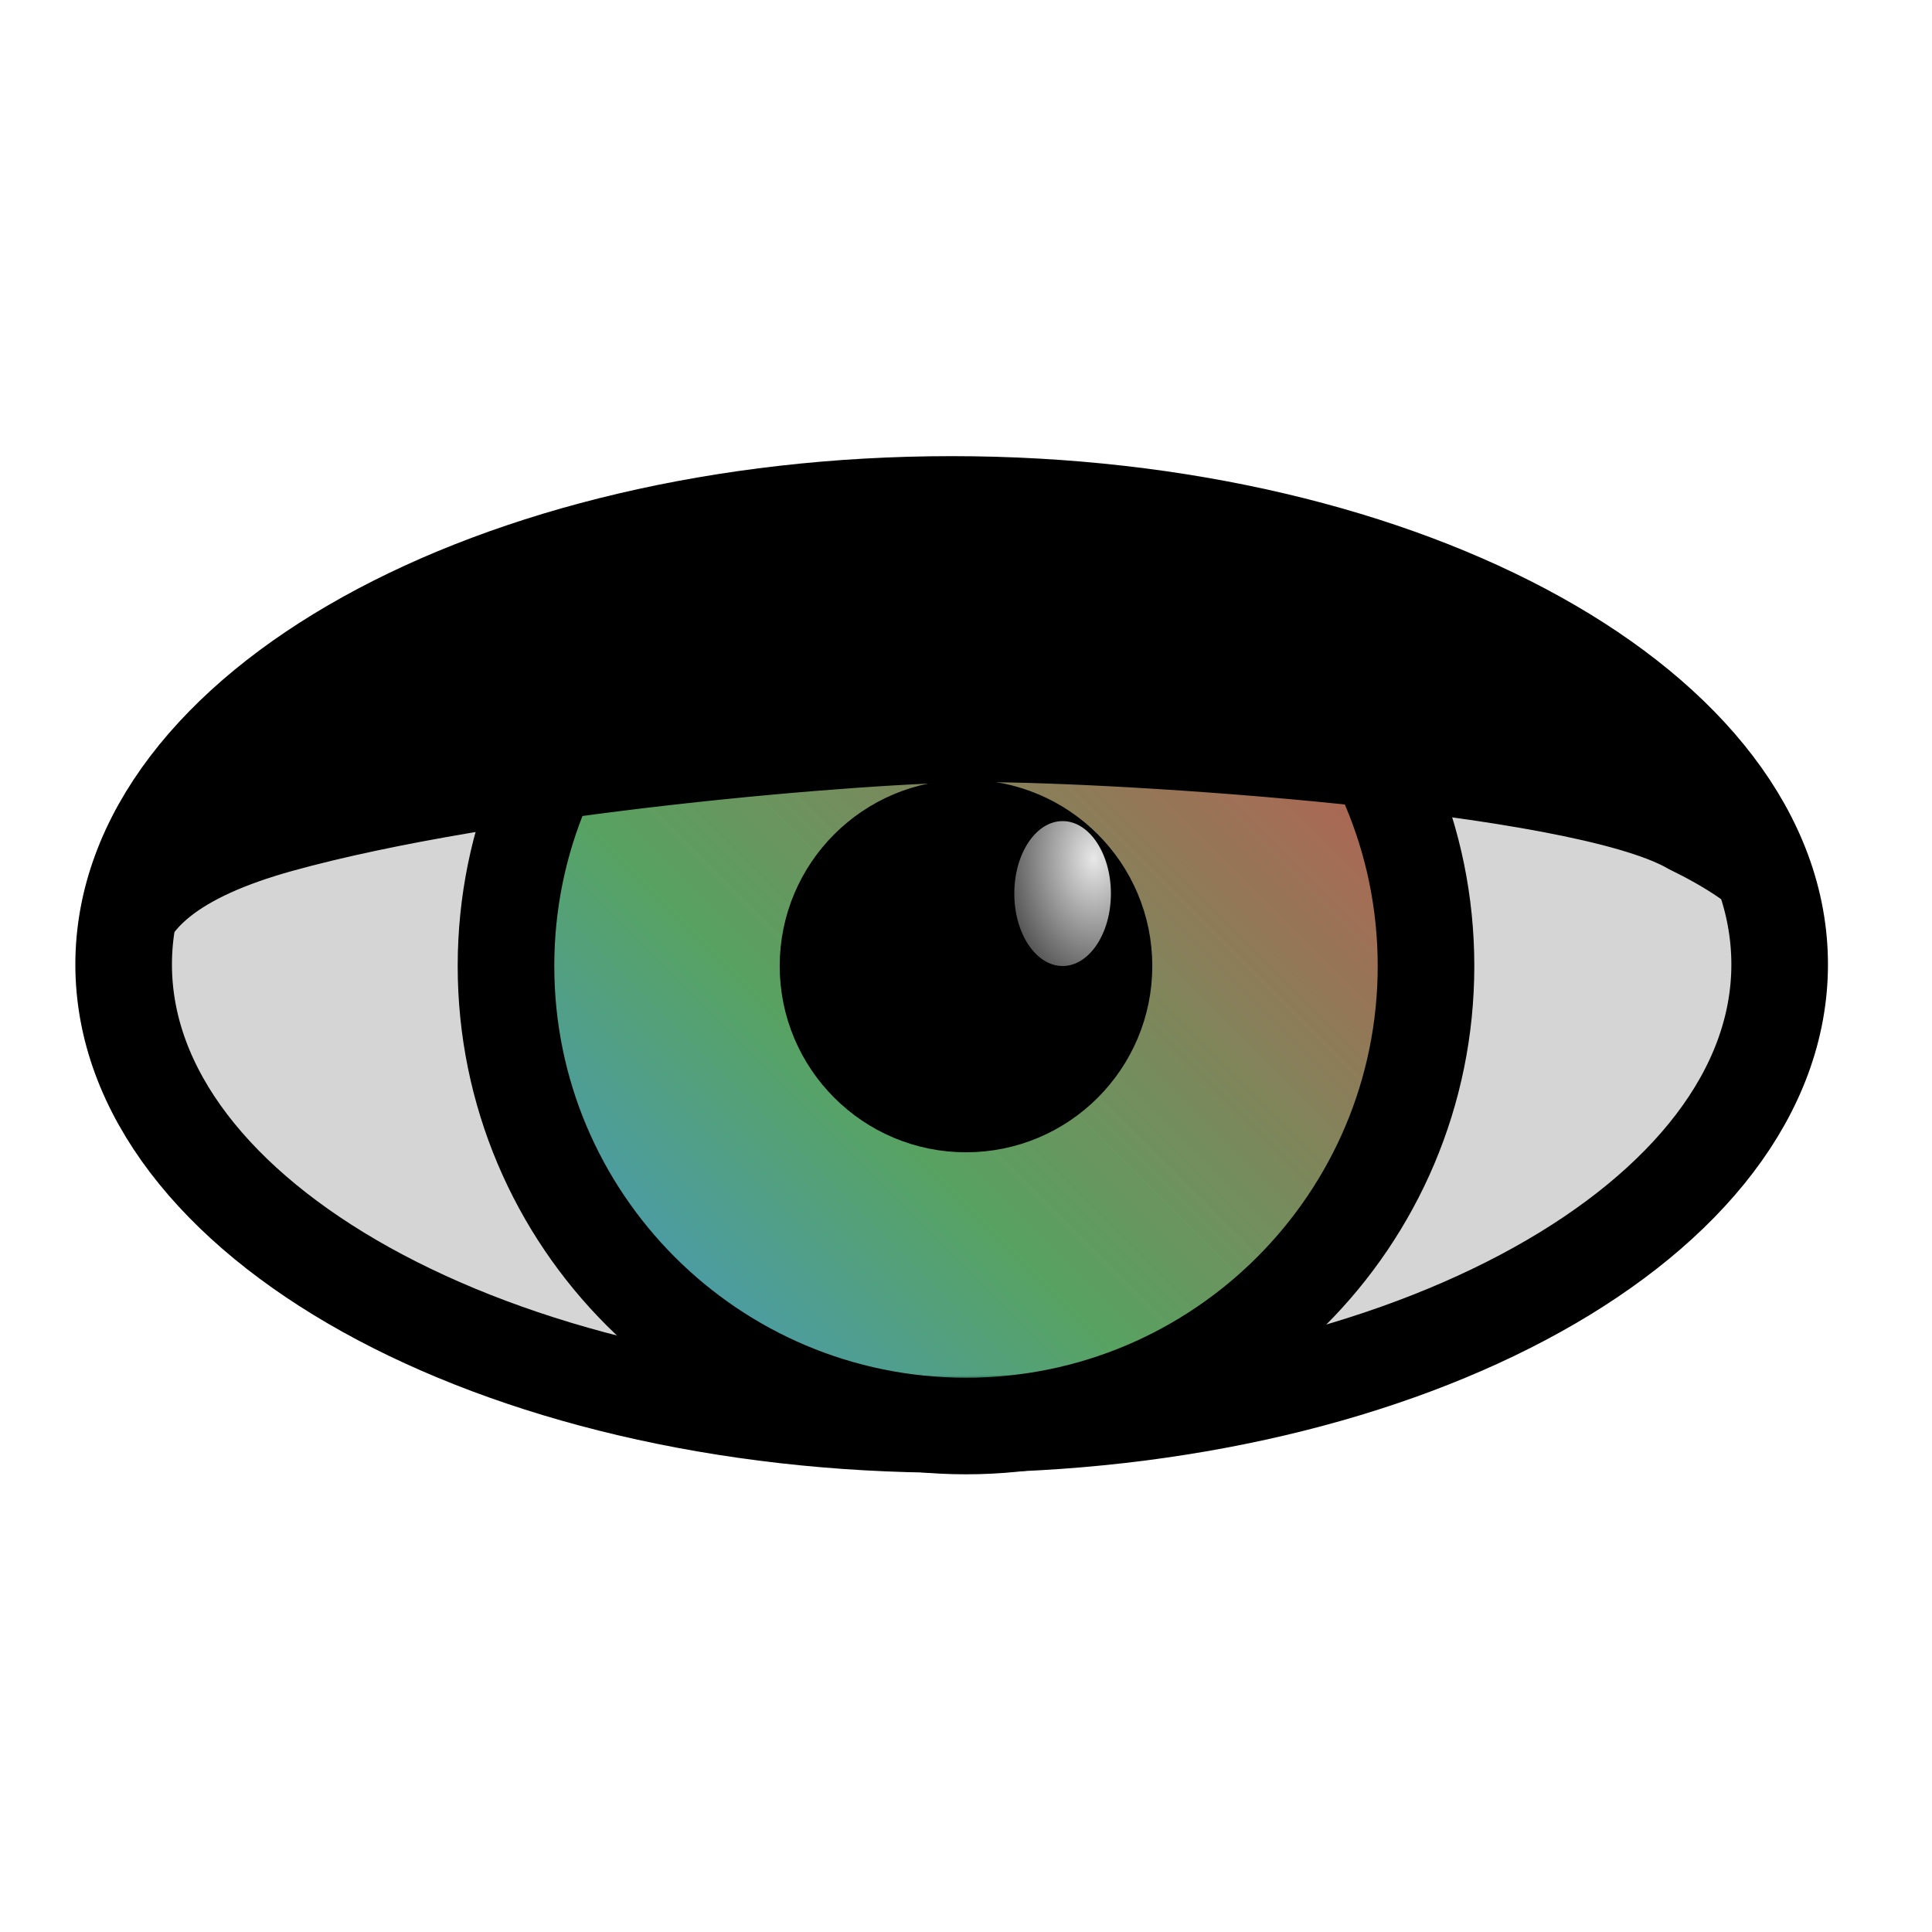
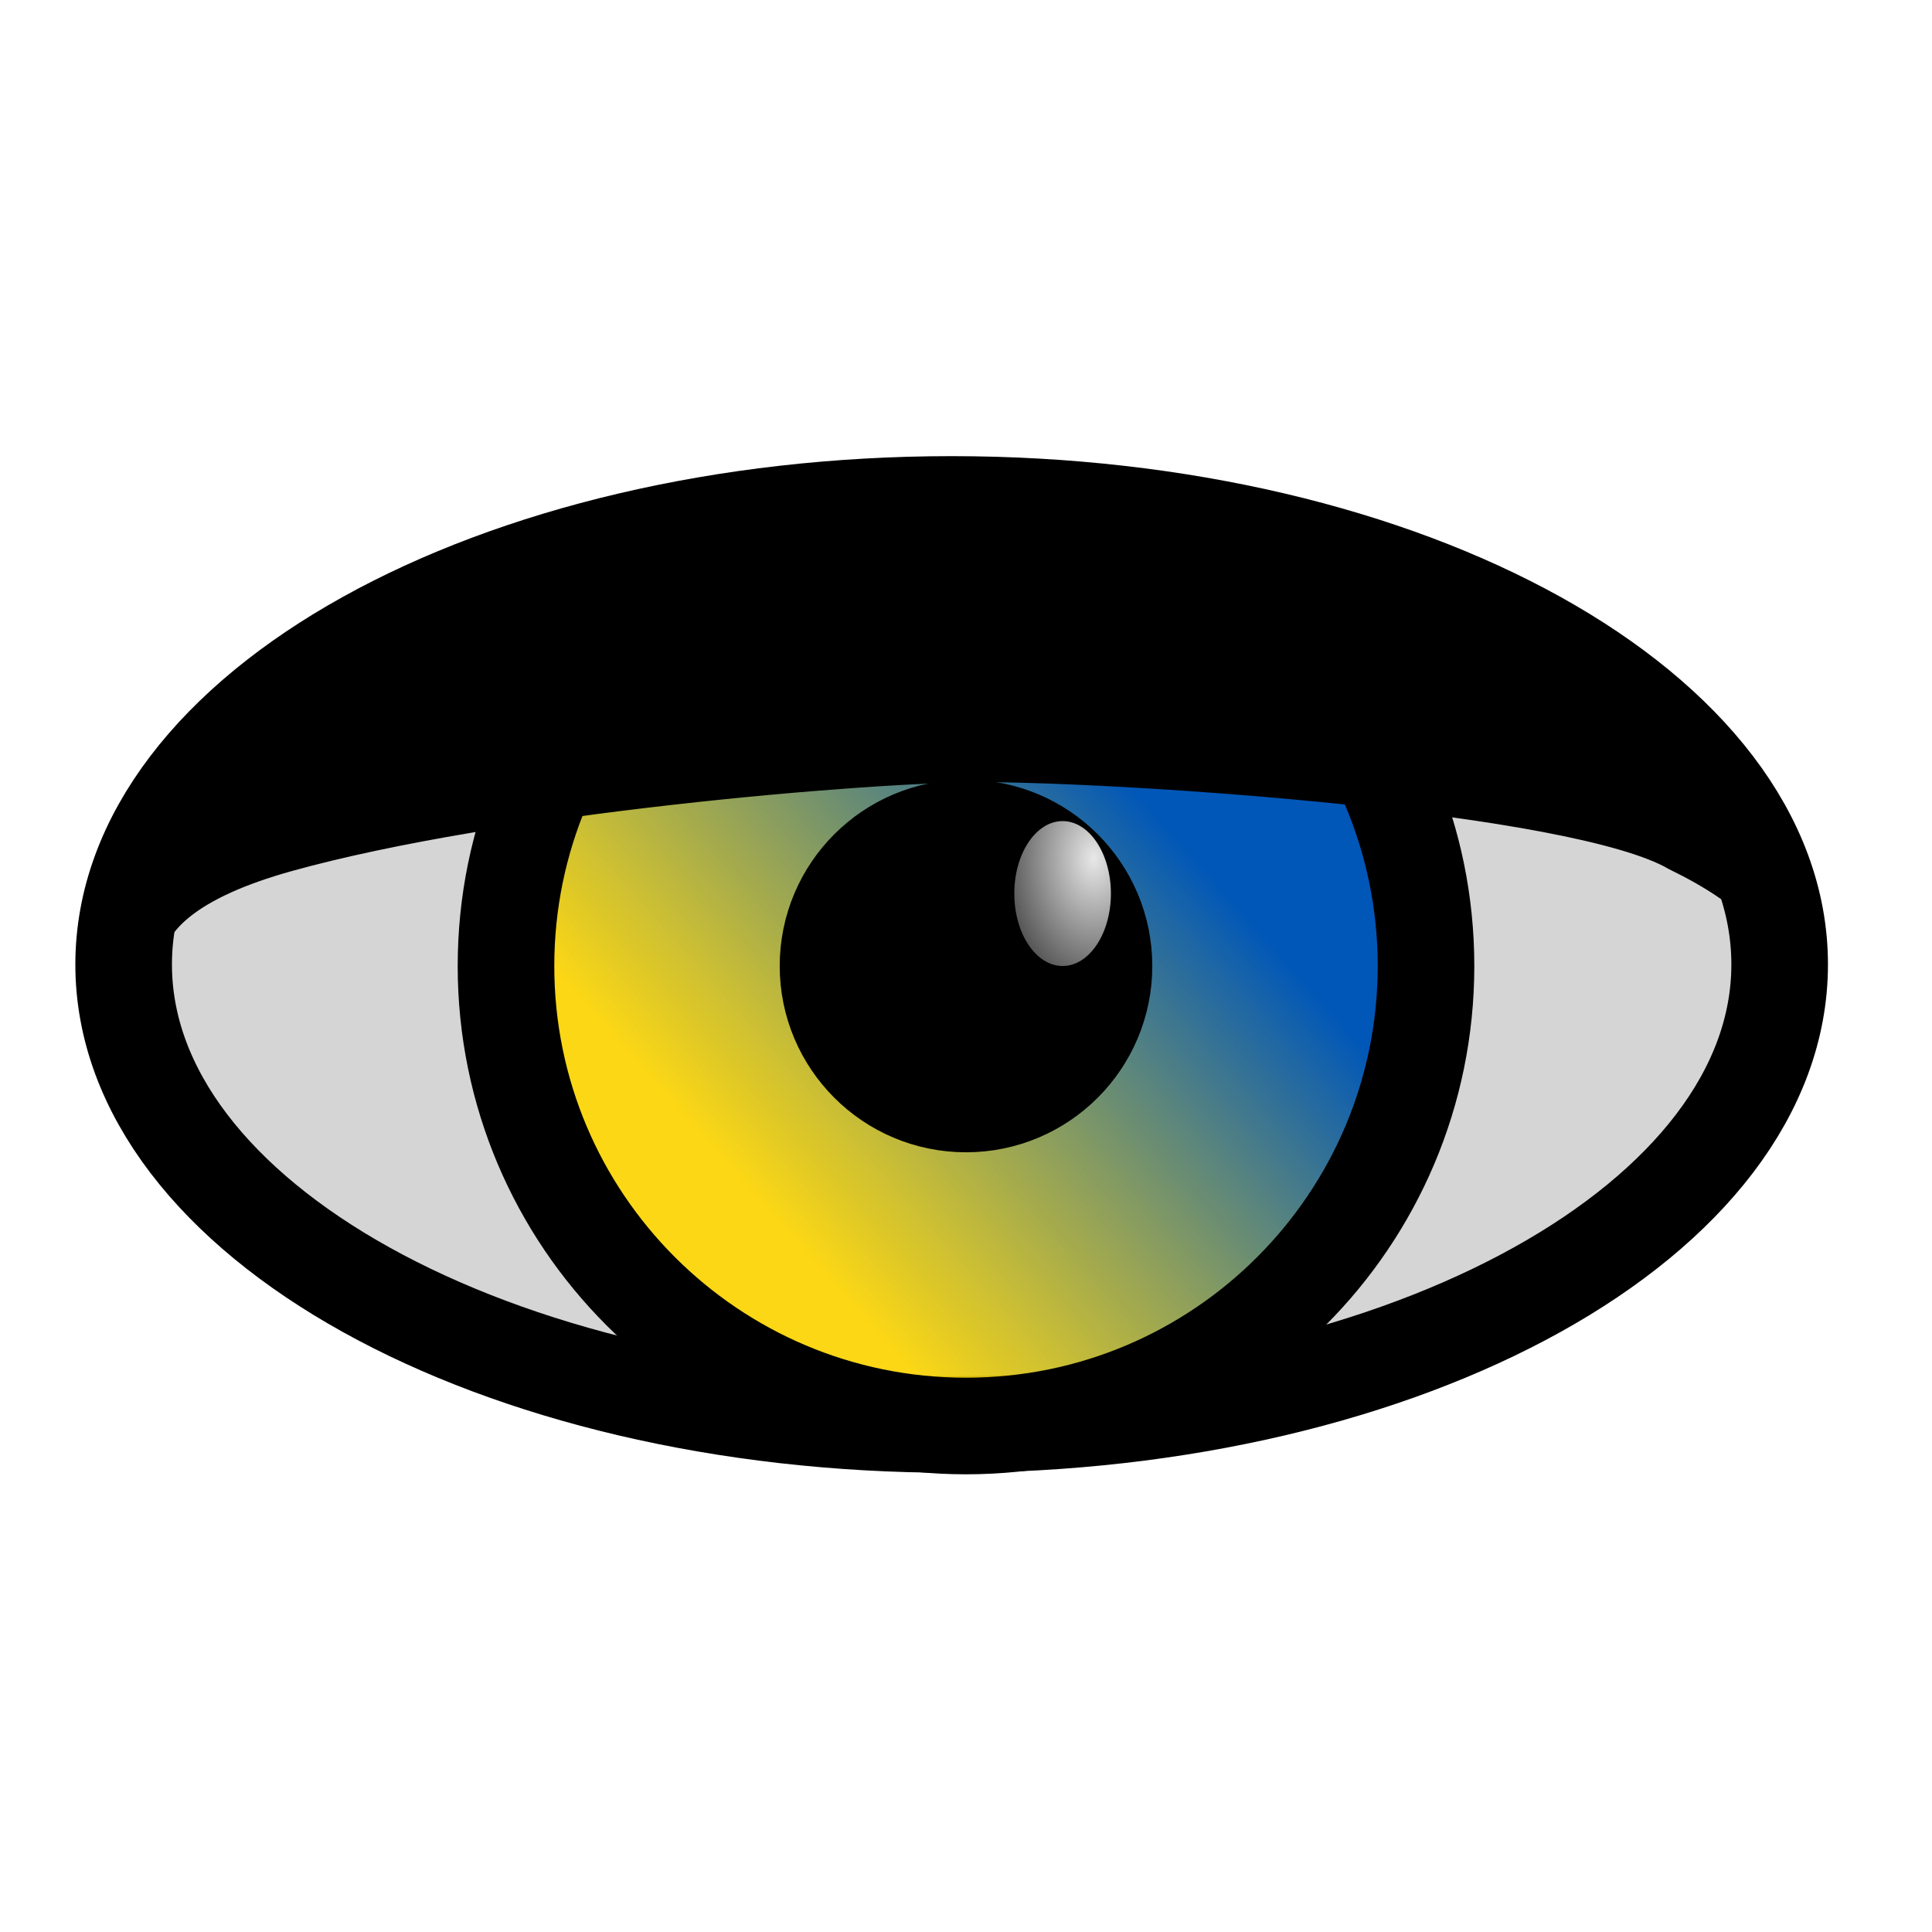
<svg xmlns="http://www.w3.org/2000/svg" width="40" height="40" viewBox="0 0 40 40">
  <defs>
-     <linearGradient id="eyehealthpluginicon-a" x1="5%" x2="90%" y1="90%" y2="5%">
-       <stop offset="0%" stop-color="#3592C4" stop-opacity=".9" />
-       <stop offset="35%" stop-color="#499C54" stop-opacity=".9" />
-       <stop offset="100%" stop-color="#C75450" />
+     <linearGradient id="eyehealthpluginicon-a" x1="5%" x2="50%" y1="50%" y2="10%">
+       <stop offset="0%" stop-color="#ffd700" stop-opacity=".9" />
+       <stop offset="100%" stop-color="#0057b8" />
    </linearGradient>
    <radialGradient id="pluginiconeye-b" cx="82.36%" cy="25.716%" r="144.737%" fx="82.36%" fy="25.716%" gradientTransform="rotate(16.284 .813 .256) scale(1 .98815)">
      <stop offset="0%" stop-color="#FFF" />
      <stop offset="100%" />
    </radialGradient>
  </defs>
  <g fill="none" fill-rule="evenodd">
    <rect width="40" height="40" />
    <g fill-rule="nonzero" stroke="#000" stroke-width="2" transform="translate(1.905 9.524)">
      <ellipse cx="17.798" cy="10.444" fill="#D5D5D5" rx="17.143" ry="9.524" />
      <circle cx="18.095" cy="10.476" r="9.524" fill="url(#eyehealthpluginicon-a)" />
      <circle cx="18.095" cy="10.476" r="2.857" fill="#000" />
    </g>
    <ellipse cx="22" cy="18.5" rx="1" ry="1.5" fill="url(#pluginiconeye-b)" fill-opacity=".91" />
    <path fill="#000" fill-rule="nonzero" stroke="#000" d="M0,8.571 C0.02,7.085 1.627,5.211 4.823,2.952 C9.191,-0.137 15.551,0.001 17.479,0.001 C19.331,0.001 26.594,0.074 30.104,2.952 C32.892,5.238 34.286,7.111 34.286,8.571 C34.286,7.705 33.501,6.889 31.93,6.123 C29.775,4.869 20.38,4.265 17.479,4.265 C15.064,4.265 7.413,4.91 3.053,6.123 C1.018,6.689 0,7.505 0,8.571 Z" transform="translate(2.857 11.429)" />
  </g>
</svg>
